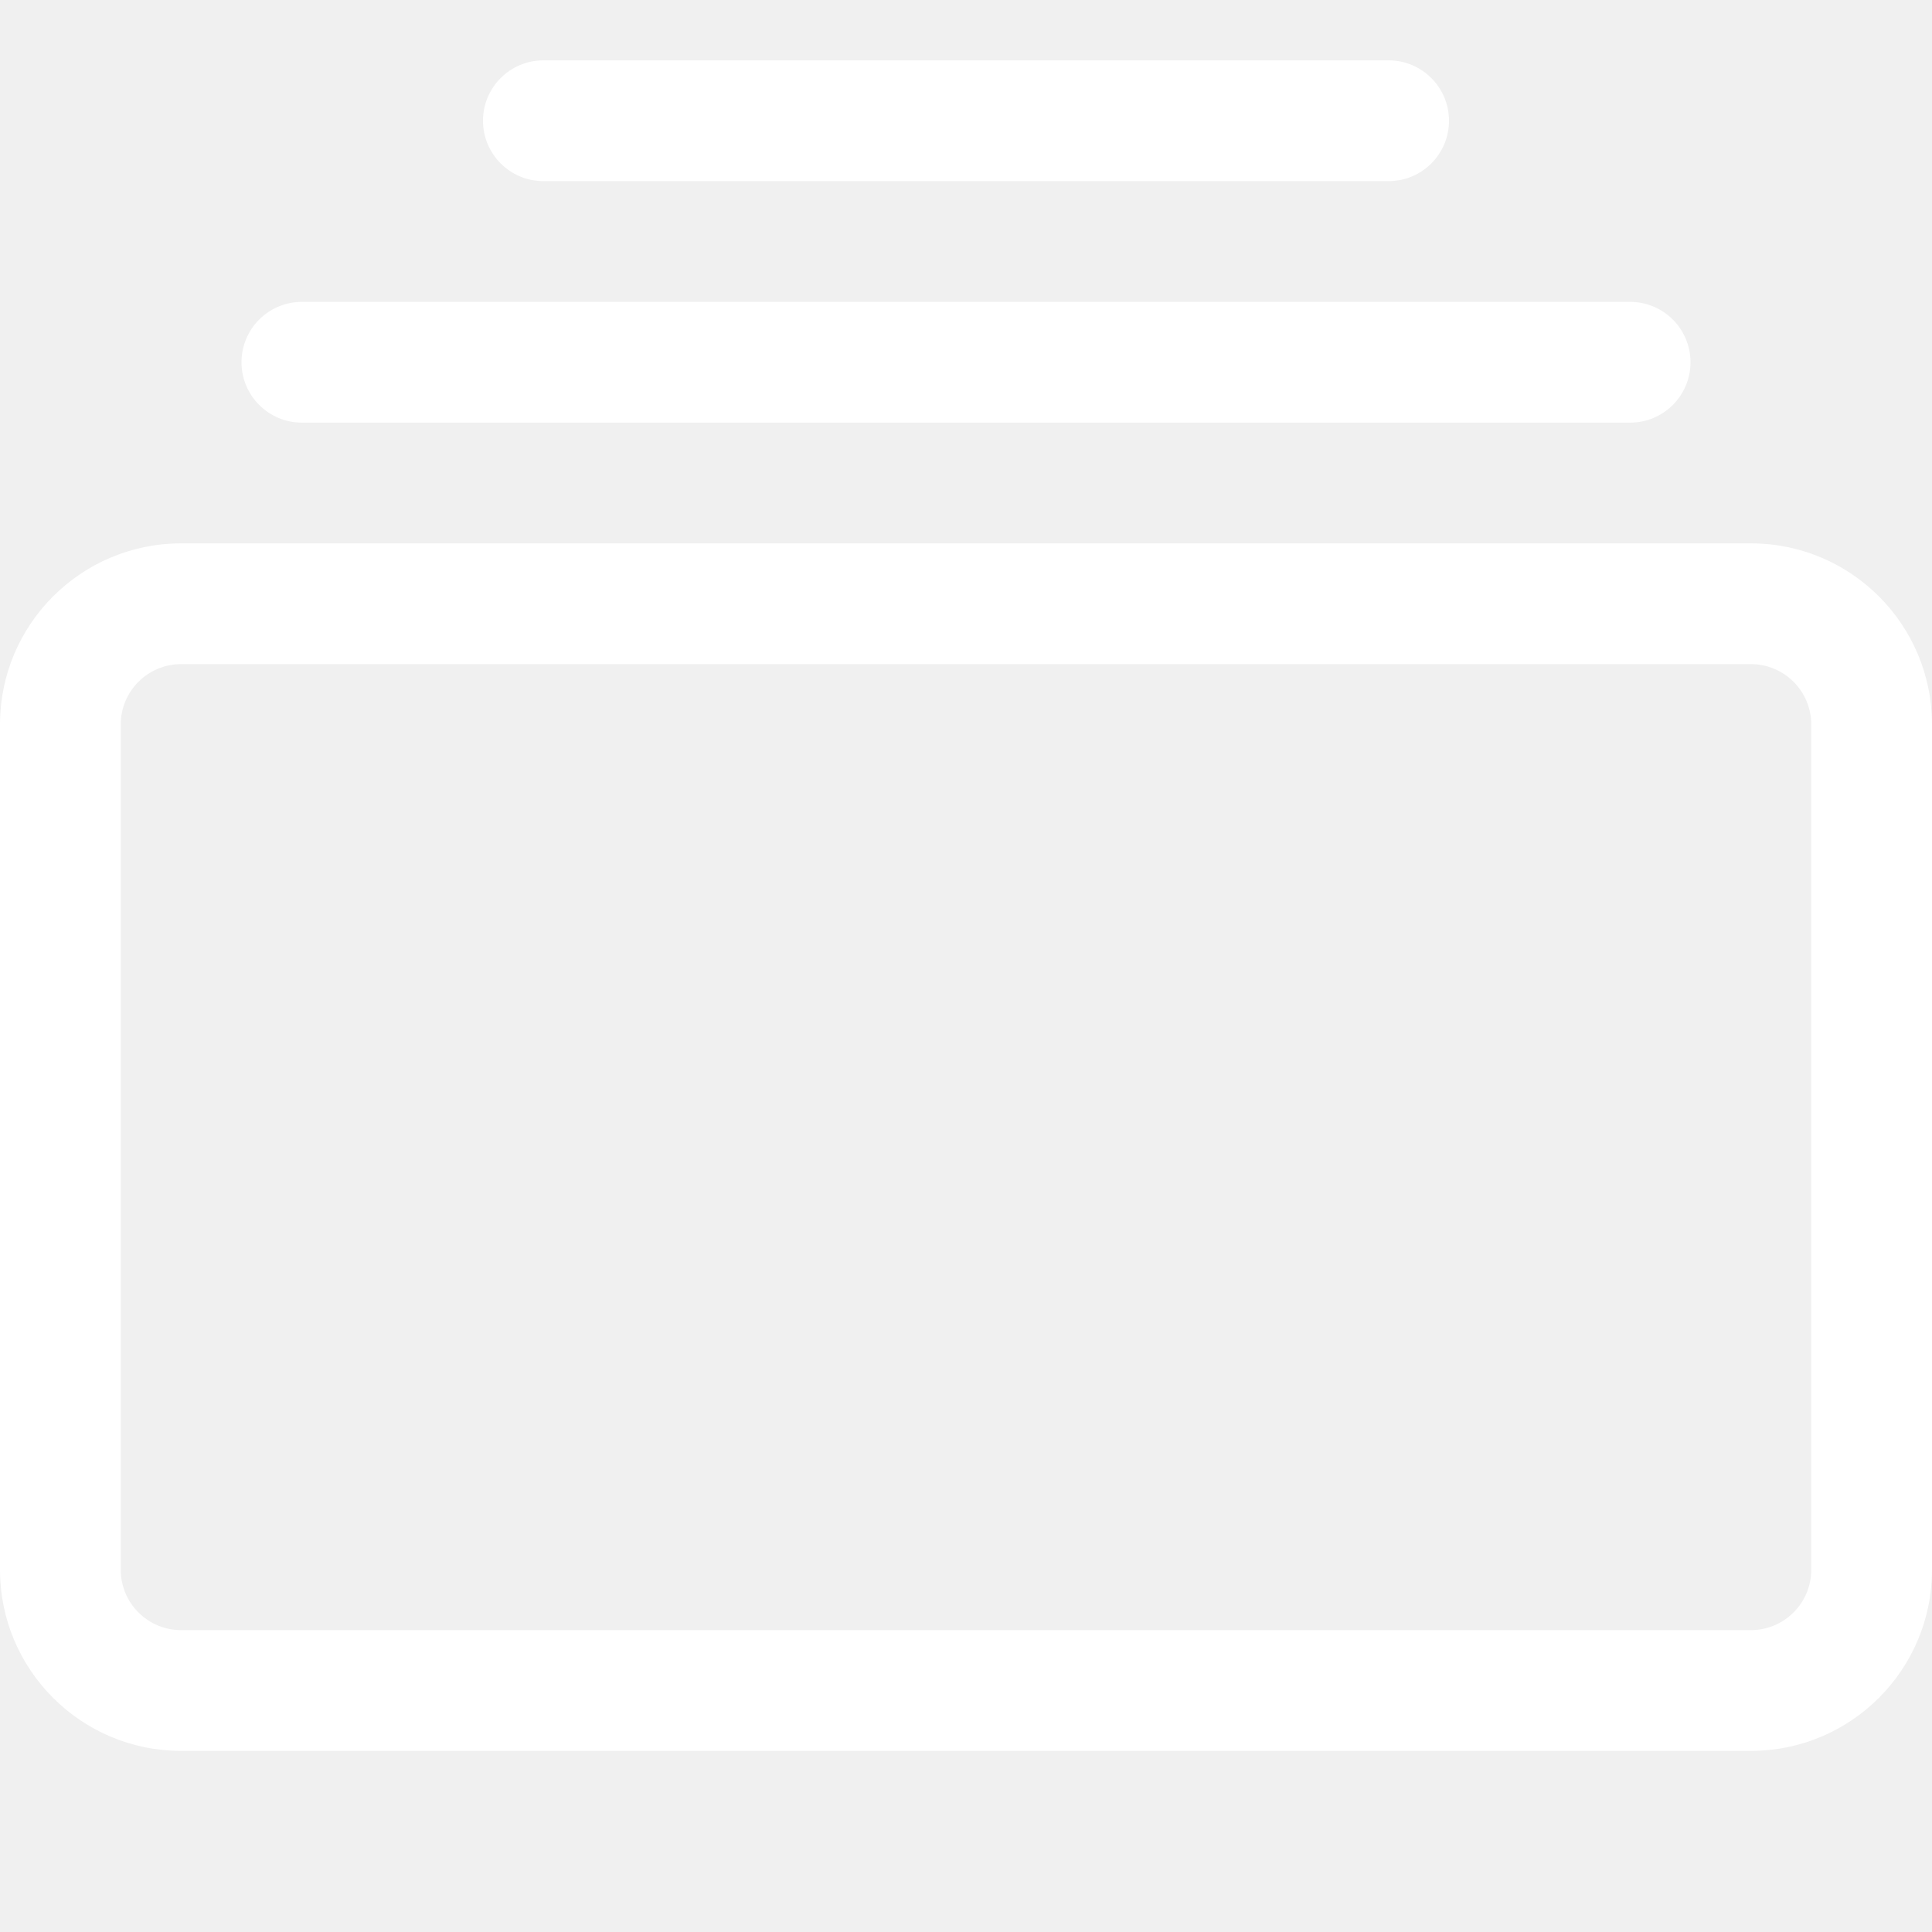
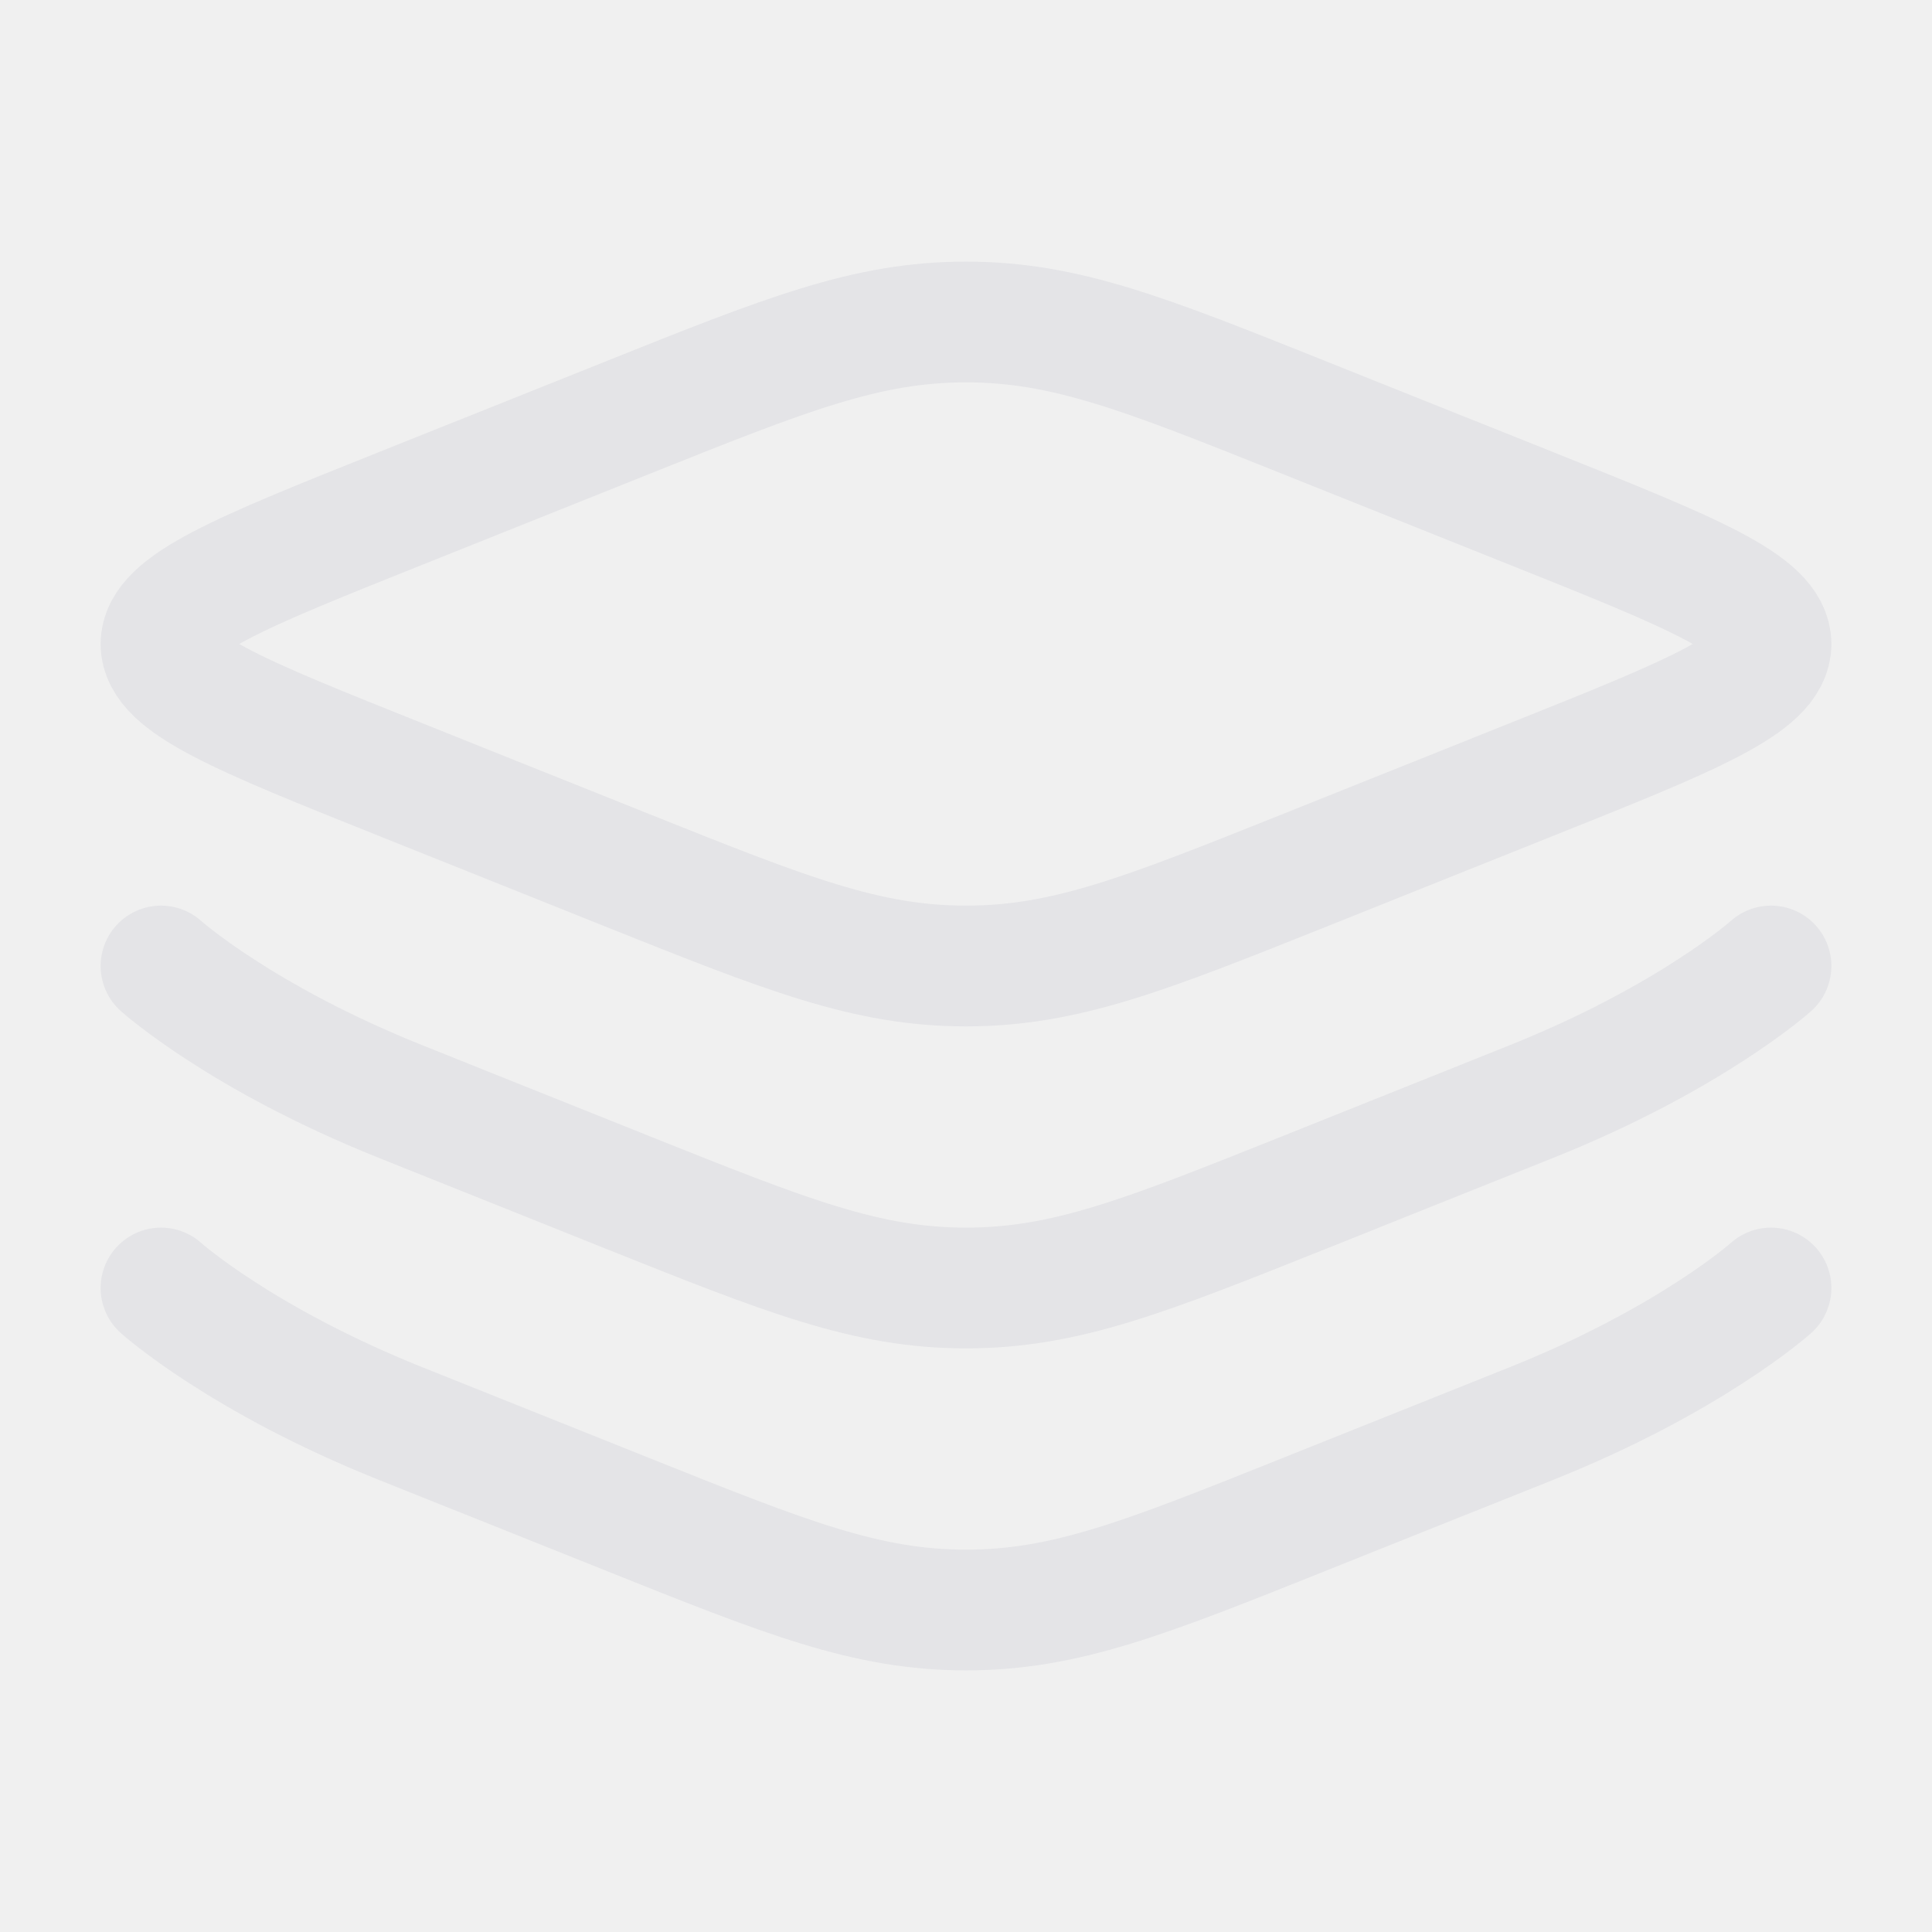
- <svg xmlns="http://www.w3.org/2000/svg" width="800px" height="800px" viewBox="0 0 16 16" fill="#ffffff" class="bi bi-collection">
-   <path d="M2.5 3.5a.5.5 0 0 1 0-1h11a.5.5 0 0 1 0 1h-11zm2-2a.5.5 0 0 1 0-1h7a.5.5 0 0 1 0 1h-7zM0 13a1.5 1.5 0 0 0 1.5 1.5h13A1.5 1.5 0 0 0 16 13V6a1.5 1.5 0 0 0-1.5-1.5h-13A1.5 1.5 0 0 0 0 6v7zm1.5.5A.5.5 0 0 1 1 13V6a.5.5 0 0 1 .5-.5h13a.5.5 0 0 1 .5.5v7a.5.5 0 0 1-.5.5h-13z" />
+ <svg xmlns="http://www.w3.org/2000/svg" width="800px" height="800px" viewBox="0 0 24 24" fill="none">
+   <path d="M4.979 9.685C2.993 8.891 2 8.494 2 8C2 7.506 2.993 7.109 4.979 6.315L7.787 5.192C9.773 4.397 10.766 4 12 4C13.234 4 14.227 4.397 16.213 5.192L19.021 6.315C21.007 7.109 22 7.506 22 8C22 8.494 21.007 8.891 19.021 9.685L16.213 10.809C14.227 11.603 13.234 12 12 12C10.766 12 9.773 11.603 7.787 10.809L4.979 9.685Z" stroke="#e4e4e7" stroke-width="1.5" />
+   <path d="M22 12C22 12 21.007 12.891 19.021 13.685L16.213 14.809C14.227 15.603 13.234 16 12 16C10.766 16 9.773 15.603 7.787 14.809L4.979 13.685C2.993 12.891 2 12 2 12" stroke="#e4e4e7" stroke-width="1.5" stroke-linecap="round" />
+   <path d="M22 16C22 16 21.007 16.891 19.021 17.685L16.213 18.808C14.227 19.603 13.234 20 12 20C10.766 20 9.773 19.603 7.787 18.808L4.979 17.685C2.993 16.891 2 16 2 16" stroke="#e4e4e7" stroke-width="1.5" stroke-linecap="round" />
</svg>
